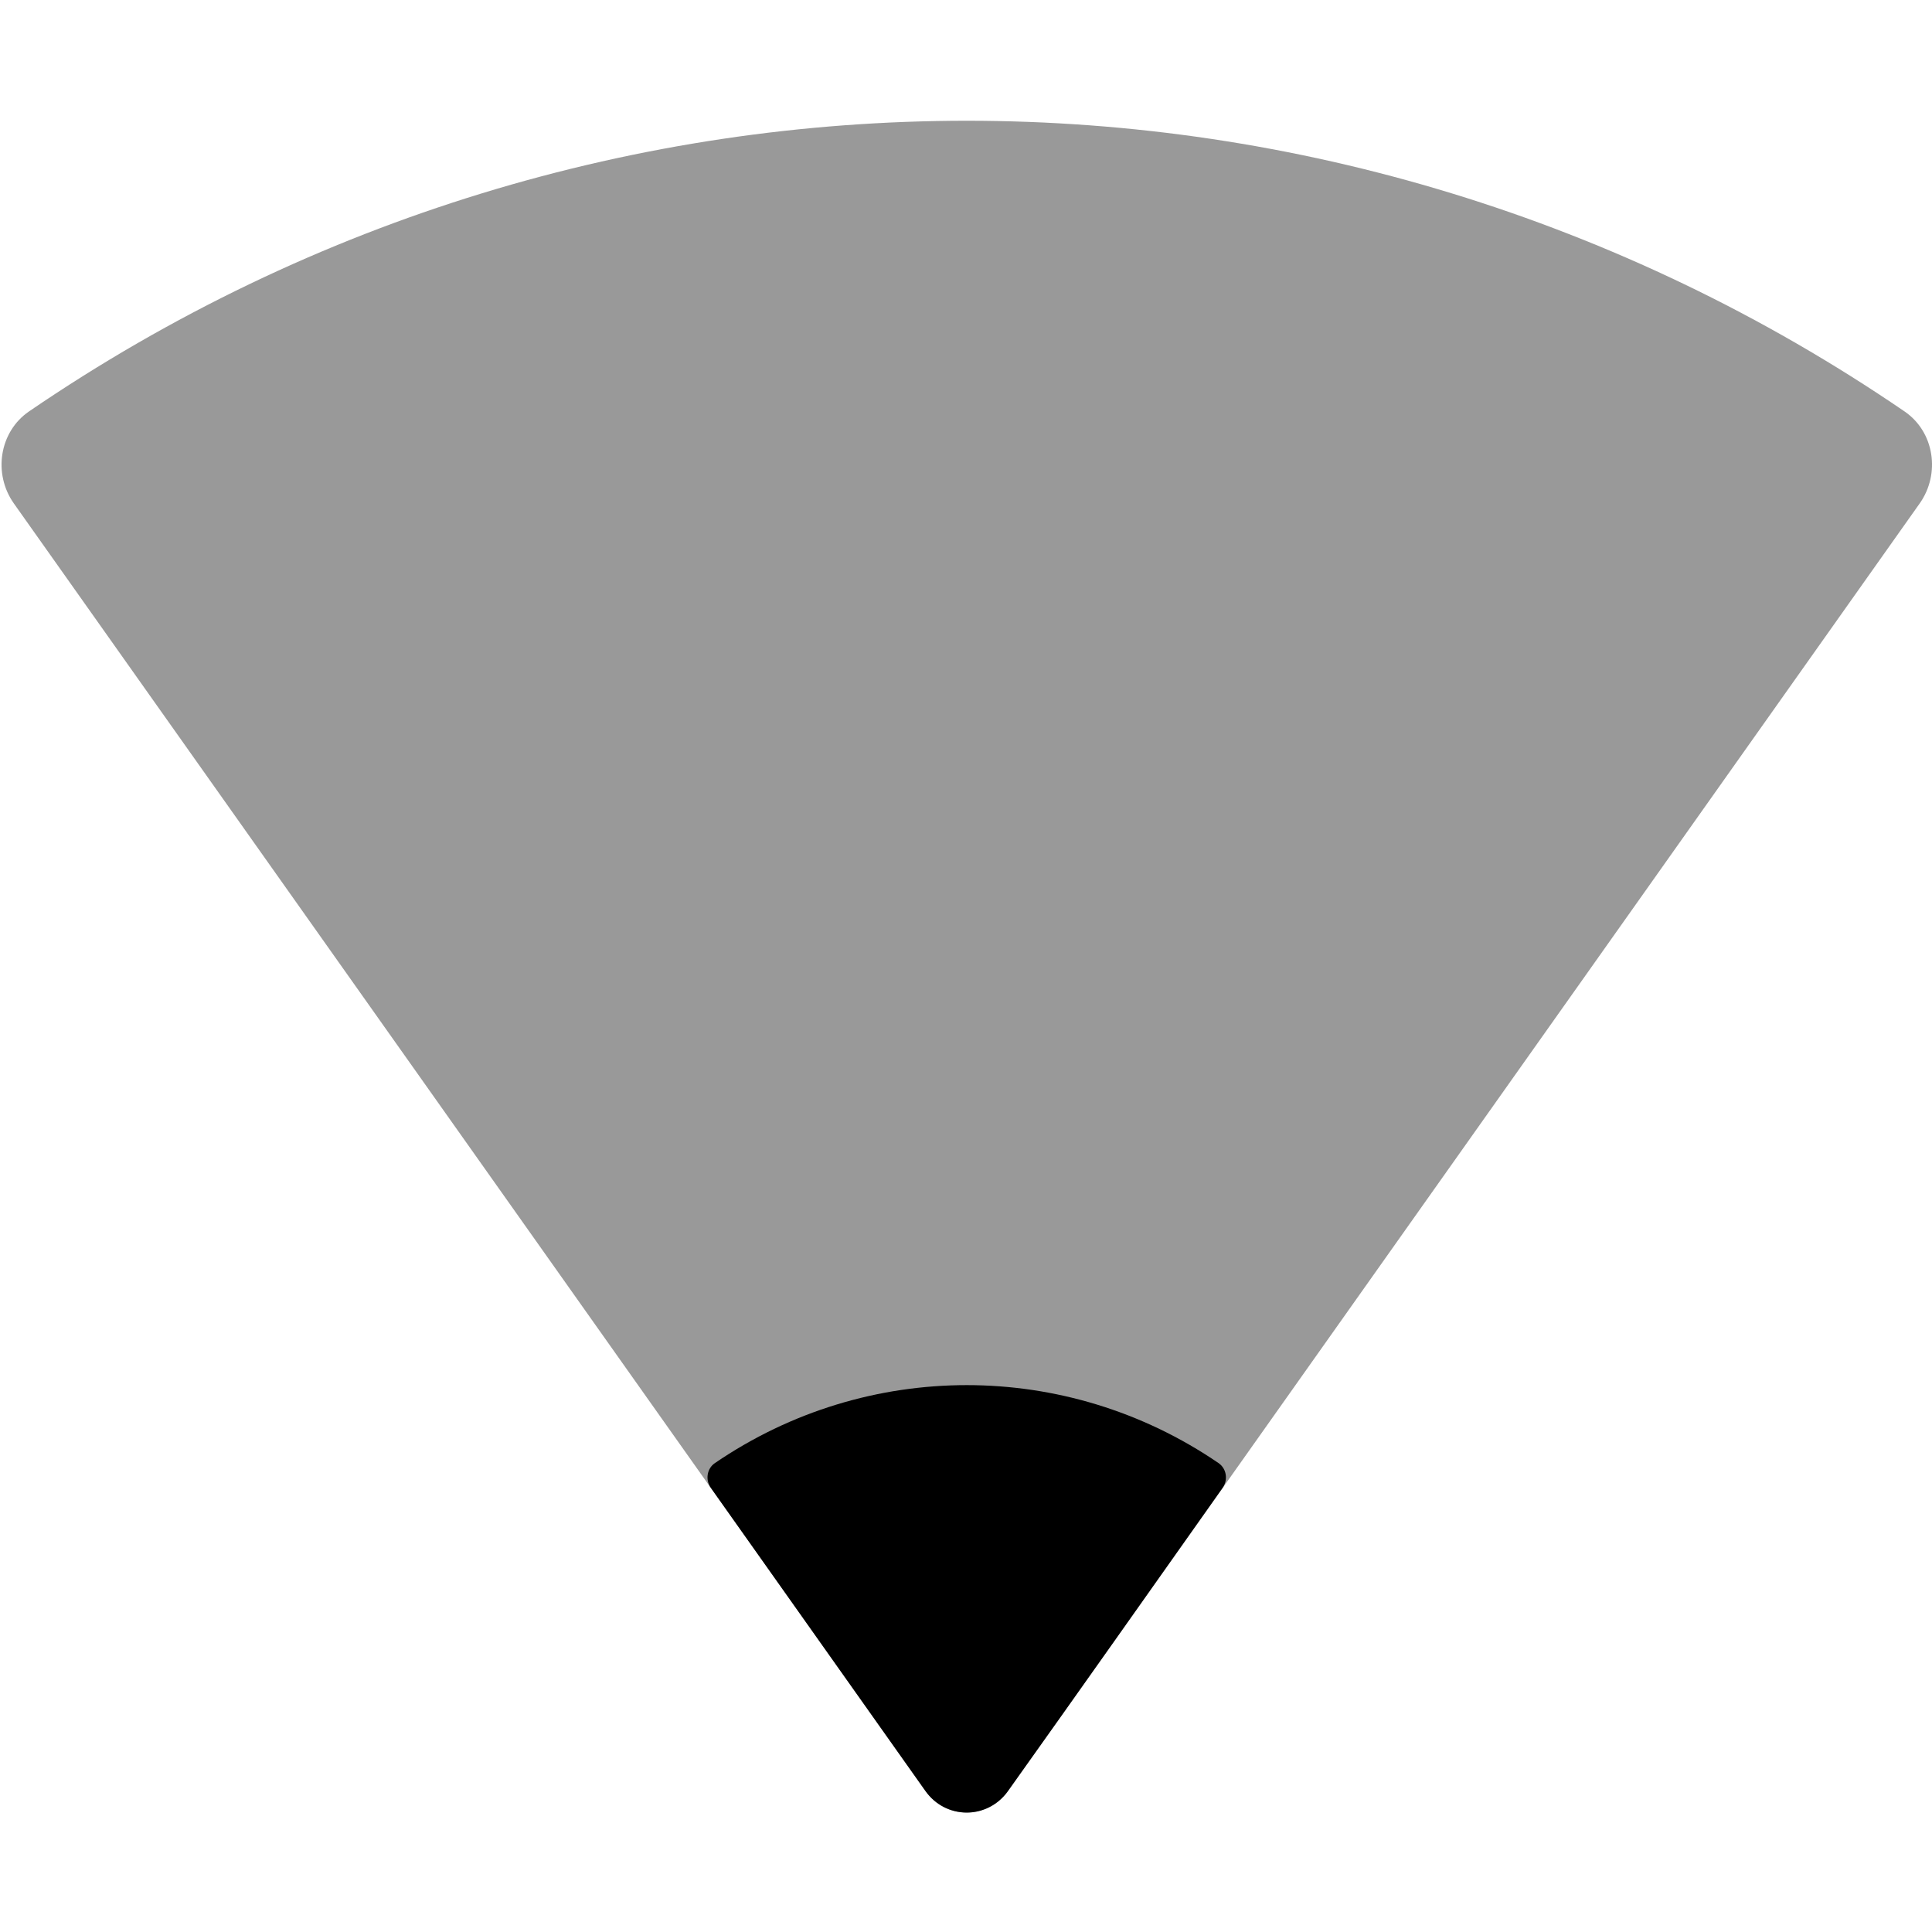
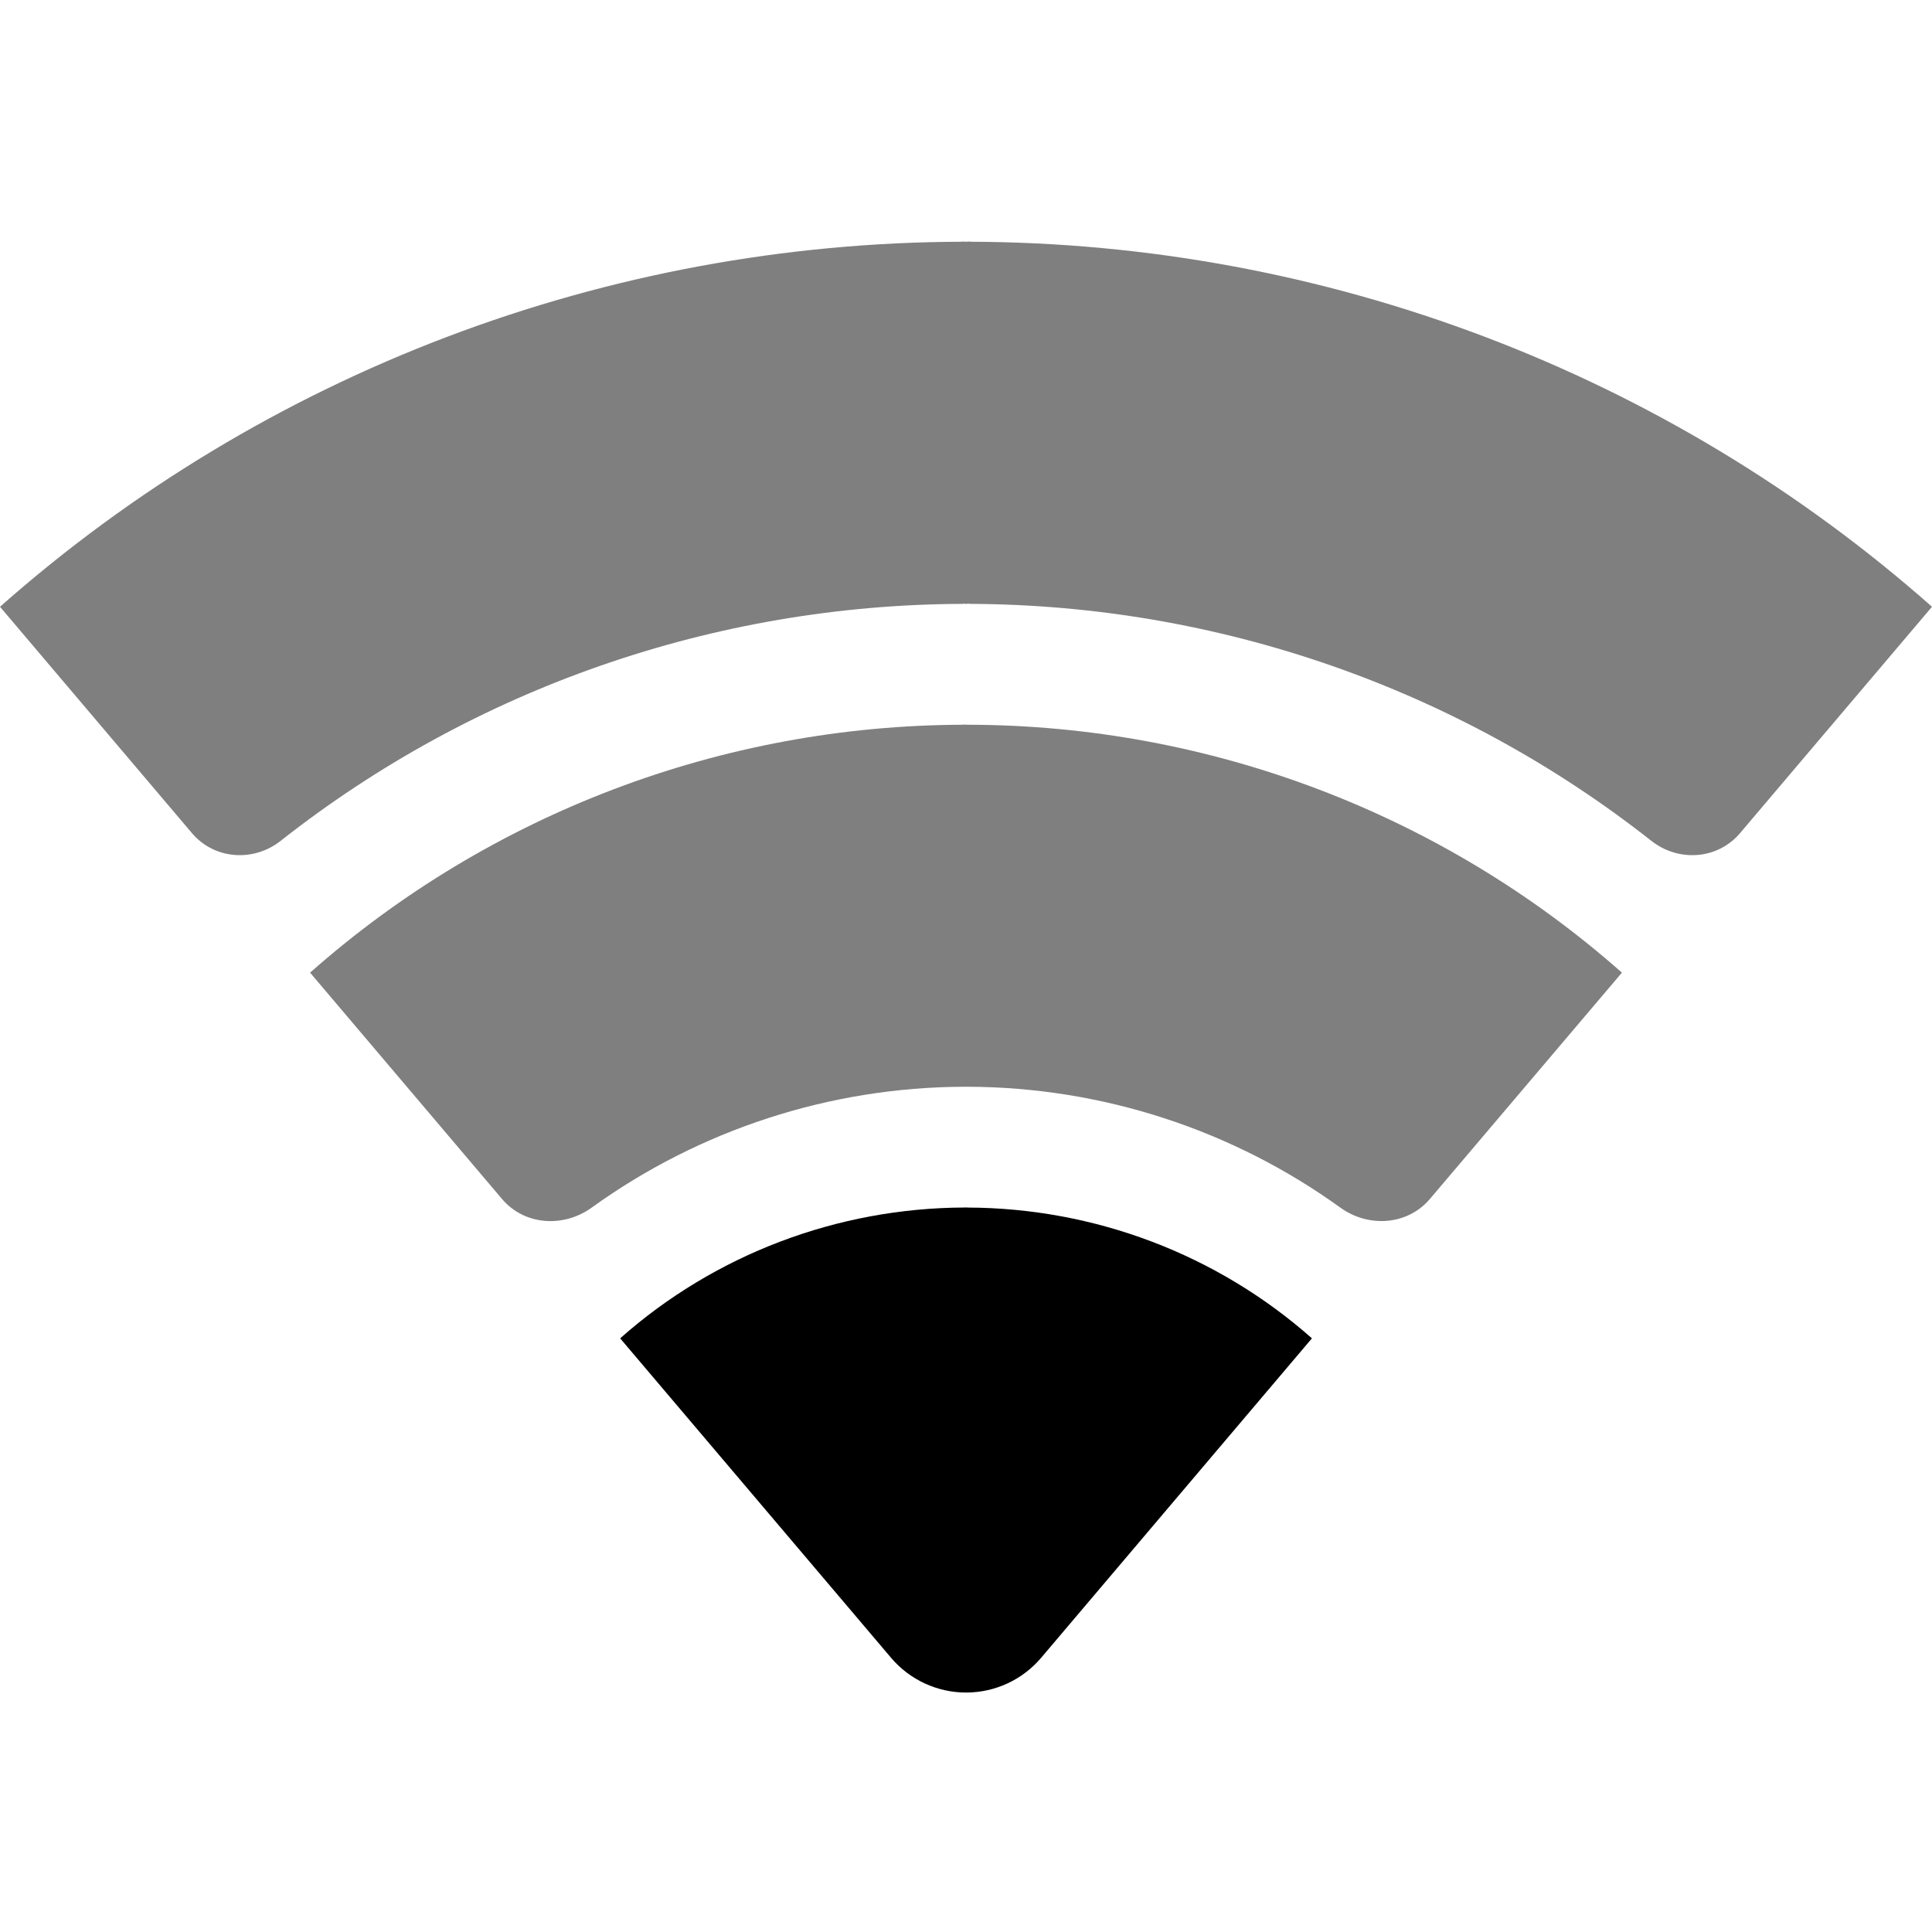
<svg xmlns="http://www.w3.org/2000/svg" xmlns:xlink="http://www.w3.org/1999/xlink" width="16" height="16" id="svg2" version="1.1">
  <defs id="defs4">
    <linearGradient id="linearGradient5306">
      <stop style="stop-color:#ffffff;stop-opacity:0.099;" offset="0" id="stop5308" />
      <stop style="stop-color:#ffffff;stop-opacity:0;" offset="1" id="stop5310" />
    </linearGradient>
    <linearGradient id="linearGradient5290">
      <stop style="stop-color:#00ffff;stop-opacity:0.098;" offset="0" id="stop5292" />
      <stop id="stop6740" offset="0.5" style="stop-color:#00ff7f;stop-opacity:0.047;" />
      <stop style="stop-color:#00ff00;stop-opacity:0;" offset="1" id="stop5294" />
    </linearGradient>
    <linearGradient id="linearGradient5188">
      <stop style="stop-color:#64b5f6;stop-opacity:0.247;" offset="0" id="stop5198" />
      <stop style="stop-color:#64b5f6;stop-opacity:0;" offset="1" id="stop5192" />
    </linearGradient>
    <linearGradient id="linearGradient3975">
      <stop style="stop-color:#ff5555;stop-opacity:1;" offset="0" id="stop3977" />
    </linearGradient>
    <linearGradient id="linearGradient3969">
      <stop style="stop-color:#87cdde;stop-opacity:1;" offset="0" id="stop3971" />
    </linearGradient>
    <filter id="filter3945" x="0" y="6" width="1.2" style="color-interpolation-filters:sRGB">
      <feDiffuseLighting id="feDiffuseLighting3947" lighting-color="#fdfdfd" surfaceScale="121.495" diffuseConstant="28.448" />
    </filter>
    <filter id="filter3979" style="color-interpolation-filters:sRGB">
      <feFlood flood-opacity="0.2" flood-color="rgb(0,0,0)" result="flood" id="feFlood3981" />
      <feComposite in="flood" in2="SourceGraphic" operator="in" result="composite1" id="feComposite3983" />
      <feGaussianBlur stdDeviation="6" result="blur" id="feGaussianBlur3985" />
      <feOffset dx="0" dy="6" result="offset" id="feOffset3987" />
      <feComposite in="SourceGraphic" in2="offset" operator="over" result="fbSourceGraphic" id="feComposite3989" />
      <feColorMatrix result="fbSourceGraphicAlpha" in="fbSourceGraphic" values="0 0 0 -1 0 0 0 0 -1 0 0 0 0 -1 0 0 0 0 1 0" id="feColorMatrix3991" />
      <feFlood id="feFlood3993" flood-opacity="0.2" flood-color="rgb(0,0,0)" result="flood" in="fbSourceGraphic" />
      <feComposite id="feComposite3995" in2="fbSourceGraphic" in="flood" operator="in" result="composite1" />
      <feGaussianBlur id="feGaussianBlur3997" stdDeviation="6" result="blur" />
      <feOffset id="feOffset3999" dx="0" dy="6" result="offset" />
      <feComposite id="feComposite4001" in2="offset" in="fbSourceGraphic" operator="over" result="composite2" />
    </filter>
    <filter style="color-interpolation-filters:sRGB" id="filter3876">
      <feFlood flood-opacity="0.2" flood-color="rgb(0,0,0)" result="flood" id="feFlood3878" />
      <feComposite in="flood" in2="SourceGraphic" operator="in" result="composite1" id="feComposite3880" />
      <feGaussianBlur stdDeviation="6" result="blur" id="feGaussianBlur3882" />
      <feOffset dx="0" dy="6" result="offset" id="feOffset3884" />
      <feComposite in="SourceGraphic" in2="offset" operator="over" result="fbSourceGraphic" id="feComposite3886" />
      <feColorMatrix result="fbSourceGraphicAlpha" in="fbSourceGraphic" values="0 0 0 -1 0 0 0 0 -1 0 0 0 0 -1 0 0 0 0 1 0" id="feColorMatrix3888" />
      <feFlood id="feFlood3890" flood-opacity="0.397" flood-color="rgb(0,0,0)" result="flood" in="fbSourceGraphic" />
      <feComposite id="feComposite3892" in2="fbSourceGraphic" in="flood" operator="in" result="composite1" />
      <feGaussianBlur id="feGaussianBlur3894" stdDeviation="19.2" result="blur" />
      <feOffset id="feOffset3896" dx="0" dy="6" result="offset" />
      <feComposite id="feComposite3898" in2="offset" in="fbSourceGraphic" operator="over" result="fbSourceGraphic" />
      <feColorMatrix result="fbSourceGraphicAlpha" in="fbSourceGraphic" values="0 0 0 -1 0 0 0 0 -1 0 0 0 0 -1 0 0 0 0 1 0" id="feColorMatrix3900" />
      <feFlood id="feFlood3902" flood-opacity="0.8" flood-color="rgb(0,0,0)" result="flood" in="fbSourceGraphic" />
      <feComposite id="feComposite3904" in2="fbSourceGraphic" in="flood" operator="in" result="composite1" />
      <feGaussianBlur id="feGaussianBlur3906" stdDeviation="19.2" result="blur" />
      <feOffset id="feOffset3908" dx="0" dy="6" result="offset" />
      <feComposite id="feComposite3910" in2="offset" in="fbSourceGraphic" operator="over" result="fbSourceGraphic" />
      <feColorMatrix result="fbSourceGraphicAlpha" in="fbSourceGraphic" values="0 0 0 -1 0 0 0 0 -1 0 0 0 0 -1 0 0 0 0 1 0" id="feColorMatrix3912" />
      <feFlood id="feFlood3914" flood-opacity="0.8" flood-color="rgb(0,0,0)" result="flood" in="fbSourceGraphic" />
      <feComposite id="feComposite3916" in2="fbSourceGraphic" in="flood" operator="in" result="composite1" />
      <feGaussianBlur id="feGaussianBlur3918" stdDeviation="26.1" result="blur" />
      <feOffset id="feOffset3920" dx="0" dy="6" result="offset" />
      <feComposite id="feComposite3922" in2="offset" in="fbSourceGraphic" operator="over" result="fbSourceGraphic" />
      <feColorMatrix result="fbSourceGraphicAlpha" in="fbSourceGraphic" values="0 0 0 -1 0 0 0 0 -1 0 0 0 0 -1 0 0 0 0 1 0" id="feColorMatrix3924" />
      <feFlood id="feFlood3926" flood-opacity="0.8" flood-color="rgb(0,0,0)" result="flood" in="fbSourceGraphic" />
      <feComposite id="feComposite3928" in2="fbSourceGraphic" in="flood" operator="in" result="composite1" />
      <feGaussianBlur id="feGaussianBlur3930" stdDeviation="35.7" result="blur" />
      <feOffset id="feOffset3932" dx="0" dy="6" result="offset" />
      <feComposite id="feComposite3934" in2="offset" in="fbSourceGraphic" operator="over" result="fbSourceGraphic" />
      <feColorMatrix result="fbSourceGraphicAlpha" in="fbSourceGraphic" values="0 0 0 -1 0 0 0 0 -1 0 0 0 0 -1 0 0 0 0 1 0" id="feColorMatrix3936" />
      <feFlood id="feFlood3938" flood-opacity="0.8" flood-color="rgb(0,0,0)" result="flood" in="fbSourceGraphic" />
      <feComposite id="feComposite3940" in2="fbSourceGraphic" in="flood" operator="in" result="composite1" />
      <feGaussianBlur id="feGaussianBlur3942" stdDeviation="6" result="blur" />
      <feOffset id="feOffset3944" dx="0" dy="6" result="offset" />
      <feComposite id="feComposite3946" in2="offset" in="fbSourceGraphic" operator="over" result="fbSourceGraphic" />
      <feColorMatrix result="fbSourceGraphicAlpha" in="fbSourceGraphic" values="0 0 0 -1 0 0 0 0 -1 0 0 0 0 -1 0 0 0 0 1 0" id="feColorMatrix3948" />
      <feFlood id="feFlood3950" flood-opacity="0.8" flood-color="rgb(0,0,0)" result="flood" in="fbSourceGraphic" />
      <feComposite id="feComposite3952" in2="fbSourceGraphic" in="flood" operator="in" result="composite1" />
      <feGaussianBlur id="feGaussianBlur3954" stdDeviation="21.7" result="blur" />
      <feOffset id="feOffset3956" dx="0" dy="6" result="offset" />
      <feComposite id="feComposite3958" in2="offset" in="fbSourceGraphic" operator="over" result="fbSourceGraphic" />
      <feColorMatrix result="fbSourceGraphicAlpha" in="fbSourceGraphic" values="0 0 0 -1 0 0 0 0 -1 0 0 0 0 -1 0 0 0 0 1 0" id="feColorMatrix3960" />
      <feFlood id="feFlood3962" flood-opacity="0.8" flood-color="rgb(0,0,0)" result="flood" in="fbSourceGraphic" />
      <feComposite id="feComposite3964" in2="fbSourceGraphic" in="flood" operator="in" result="composite1" />
      <feGaussianBlur id="feGaussianBlur3966" stdDeviation="21.7" result="blur" />
      <feOffset id="feOffset3968" dx="0" dy="1.9" result="offset" />
      <feComposite id="feComposite3970" in2="offset" in="fbSourceGraphic" operator="over" result="fbSourceGraphic" />
      <feColorMatrix result="fbSourceGraphicAlpha" in="fbSourceGraphic" values="0 0 0 -1 0 0 0 0 -1 0 0 0 0 -1 0 0 0 0 1 0" id="feColorMatrix3972" />
      <feFlood id="feFlood3974" flood-opacity="0.8" flood-color="rgb(0,0,0)" result="flood" in="fbSourceGraphic" />
      <feComposite id="feComposite3976" in2="fbSourceGraphic" in="flood" operator="in" result="composite1" />
      <feGaussianBlur id="feGaussianBlur3978" stdDeviation="21.7" result="blur" />
      <feOffset id="feOffset3980" dx="3.6" dy="1.9" result="offset" />
      <feComposite id="feComposite3982" in2="offset" in="fbSourceGraphic" operator="over" result="fbSourceGraphic" />
      <feColorMatrix result="fbSourceGraphicAlpha" in="fbSourceGraphic" values="0 0 0 -1 0 0 0 0 -1 0 0 0 0 -1 0 0 0 0 1 0" id="feColorMatrix3984" />
      <feFlood id="feFlood3986" flood-opacity="0.8" flood-color="rgb(0,0,0)" result="flood" in="fbSourceGraphic" />
      <feComposite id="feComposite3988" in2="fbSourceGraphic" in="flood" operator="in" result="composite1" />
      <feGaussianBlur id="feGaussianBlur3990" stdDeviation="21.7" result="blur" />
      <feOffset id="feOffset3992" dx="9.6" dy="1.9" result="offset" />
      <feComposite id="feComposite3994" in2="offset" in="fbSourceGraphic" operator="over" result="fbSourceGraphic" />
      <feColorMatrix result="fbSourceGraphicAlpha" in="fbSourceGraphic" values="0 0 0 -1 0 0 0 0 -1 0 0 0 0 -1 0 0 0 0 1 0" id="feColorMatrix3996" />
      <feFlood id="feFlood3998" flood-opacity="0.8" flood-color="rgb(0,0,0)" result="flood" in="fbSourceGraphic" />
      <feComposite id="feComposite4000" in2="fbSourceGraphic" in="flood" operator="in" result="composite1" />
      <feGaussianBlur id="feGaussianBlur4002" stdDeviation="21.7" result="blur" />
      <feOffset id="feOffset4004" dx="1.2" dy="1.9" result="offset" />
      <feComposite id="feComposite4006" in2="offset" in="fbSourceGraphic" operator="over" result="fbSourceGraphic" />
      <feColorMatrix result="fbSourceGraphicAlpha" in="fbSourceGraphic" values="0 0 0 -1 0 0 0 0 -1 0 0 0 0 -1 0 0 0 0 1 0" id="feColorMatrix4008" />
      <feFlood id="feFlood4010" flood-opacity="0.8" flood-color="rgb(0,0,0)" result="flood" in="fbSourceGraphic" />
      <feComposite id="feComposite4012" in2="fbSourceGraphic" in="flood" operator="in" result="composite1" />
      <feGaussianBlur id="feGaussianBlur4014" stdDeviation="21.7" result="blur" />
      <feOffset id="feOffset4016" dx="-1.4" dy="1.9" result="offset" />
      <feComposite id="feComposite4018" in2="offset" in="fbSourceGraphic" operator="over" result="fbSourceGraphic" />
      <feColorMatrix result="fbSourceGraphicAlpha" in="fbSourceGraphic" values="0 0 0 -1 0 0 0 0 -1 0 0 0 0 -1 0 0 0 0 1 0" id="feColorMatrix4020" />
      <feFlood id="feFlood4022" flood-opacity="0.8" flood-color="rgb(0,0,0)" result="flood" in="fbSourceGraphic" />
      <feComposite id="feComposite4024" in2="fbSourceGraphic" in="flood" operator="in" result="composite1" />
      <feGaussianBlur id="feGaussianBlur4026" stdDeviation="21.7" result="blur" />
      <feOffset id="feOffset4028" dx="0.3" dy="1.9" result="offset" />
      <feComposite id="feComposite4030" in2="offset" in="fbSourceGraphic" operator="over" result="fbSourceGraphic" />
      <feColorMatrix result="fbSourceGraphicAlpha" in="fbSourceGraphic" values="0 0 0 -1 0 0 0 0 -1 0 0 0 0 -1 0 0 0 0 1 0" id="feColorMatrix4032" />
      <feFlood id="feFlood4034" flood-opacity="0.8" flood-color="rgb(0,0,0)" result="flood" in="fbSourceGraphic" />
      <feComposite id="feComposite4036" in2="fbSourceGraphic" in="flood" operator="in" result="composite1" />
      <feGaussianBlur id="feGaussianBlur4038" stdDeviation="21.7" result="blur" />
      <feOffset id="feOffset4040" dx="-8.04912e-16" dy="1.9" result="offset" />
      <feComposite id="feComposite4042" in2="offset" in="fbSourceGraphic" operator="over" result="fbSourceGraphic" />
      <feColorMatrix result="fbSourceGraphicAlpha" in="fbSourceGraphic" values="0 0 0 -1 0 0 0 0 -1 0 0 0 0 -1 0 0 0 0 1 0" id="feColorMatrix4044" />
      <feFlood id="feFlood4046" flood-opacity="0.8" flood-color="rgb(0,0,0)" result="flood" in="fbSourceGraphic" />
      <feComposite id="feComposite4048" in2="fbSourceGraphic" in="flood" operator="in" result="composite1" />
      <feGaussianBlur id="feGaussianBlur4050" stdDeviation="21.7" result="blur" />
      <feOffset id="feOffset4052" dx="-8.04912e-16" dy="3.6" result="offset" />
      <feComposite id="feComposite4054" in2="offset" in="fbSourceGraphic" operator="over" result="fbSourceGraphic" />
      <feColorMatrix result="fbSourceGraphicAlpha" in="fbSourceGraphic" values="0 0 0 -1 0 0 0 0 -1 0 0 0 0 -1 0 0 0 0 1 0" id="feColorMatrix4056" />
      <feFlood id="feFlood4058" flood-opacity="0.8" flood-color="rgb(0,0,0)" result="flood" in="fbSourceGraphic" />
      <feComposite id="feComposite4060" in2="fbSourceGraphic" in="flood" operator="in" result="composite1" />
      <feGaussianBlur id="feGaussianBlur4062" stdDeviation="6" result="blur" />
      <feOffset id="feOffset4064" dx="-8.04912e-16" dy="3.6" result="offset" />
      <feComposite id="feComposite4066" in2="offset" in="fbSourceGraphic" operator="over" result="fbSourceGraphic" />
      <feColorMatrix result="fbSourceGraphicAlpha" in="fbSourceGraphic" values="0 0 0 -1 0 0 0 0 -1 0 0 0 0 -1 0 0 0 0 1 0" id="feColorMatrix4080" />
      <feFlood id="feFlood4082" flood-opacity="0.8" flood-color="rgb(0,0,0)" result="flood" in="fbSourceGraphic" />
      <feComposite id="feComposite4084" in2="fbSourceGraphic" in="flood" operator="in" result="composite1" />
      <feGaussianBlur id="feGaussianBlur4086" stdDeviation="6" result="blur" />
      <feOffset id="feOffset4088" dx="-8.04912e-16" dy="3.6" result="offset" />
      <feComposite id="feComposite4090" in2="offset" in="fbSourceGraphic" operator="over" result="fbSourceGraphic" />
      <feColorMatrix result="fbSourceGraphicAlpha" in="fbSourceGraphic" values="0 0 0 -1 0 0 0 0 -1 0 0 0 0 -1 0 0 0 0 1 0" id="feColorMatrix4092" />
      <feFlood id="feFlood4094" flood-opacity="0.8" flood-color="rgb(0,0,0)" result="flood" in="fbSourceGraphic" />
      <feComposite id="feComposite4096" in2="fbSourceGraphic" in="flood" operator="in" result="composite1" />
      <feGaussianBlur id="feGaussianBlur4098" stdDeviation="6" result="blur" />
      <feOffset id="feOffset4100" dx="-8.04912e-16" dy="7.7" result="offset" />
      <feComposite id="feComposite4102" in2="offset" in="fbSourceGraphic" operator="over" result="fbSourceGraphic" />
      <feColorMatrix result="fbSourceGraphicAlpha" in="fbSourceGraphic" values="0 0 0 -1 0 0 0 0 -1 0 0 0 0 -1 0 0 0 0 1 0" id="feColorMatrix4104" />
      <feFlood id="feFlood4106" flood-opacity="0.8" flood-color="rgb(0,0,0)" result="flood" in="fbSourceGraphic" />
      <feComposite id="feComposite4108" in2="fbSourceGraphic" in="flood" operator="in" result="composite1" />
      <feGaussianBlur id="feGaussianBlur4110" stdDeviation="6" result="blur" />
      <feOffset id="feOffset4112" dx="-8.04912e-16" dy="11.6" result="offset" />
      <feComposite id="feComposite4114" in2="offset" in="fbSourceGraphic" operator="over" result="fbSourceGraphic" />
      <feColorMatrix result="fbSourceGraphicAlpha" in="fbSourceGraphic" values="0 0 0 -1 0 0 0 0 -1 0 0 0 0 -1 0 0 0 0 1 0" id="feColorMatrix4116" />
      <feFlood id="feFlood4118" flood-opacity="0.5" flood-color="rgb(0,0,0)" result="flood" in="fbSourceGraphic" />
      <feComposite id="feComposite4120" in2="fbSourceGraphic" in="flood" operator="in" result="composite1" />
      <feGaussianBlur id="feGaussianBlur4122" stdDeviation="6" result="blur" />
      <feOffset id="feOffset4124" dx="-8.04912e-16" dy="11.6" result="offset" />
      <feComposite id="feComposite4126" in2="offset" in="fbSourceGraphic" operator="over" result="fbSourceGraphic" />
      <feColorMatrix result="fbSourceGraphicAlpha" in="fbSourceGraphic" values="0 0 0 -1 0 0 0 0 -1 0 0 0 0 -1 0 0 0 0 1 0" id="feColorMatrix4128" />
      <feFlood id="feFlood4130" flood-opacity="0.3" flood-color="rgb(0,0,0)" result="flood" in="fbSourceGraphic" />
      <feComposite id="feComposite4132" in2="fbSourceGraphic" in="flood" operator="in" result="composite1" />
      <feGaussianBlur id="feGaussianBlur4134" stdDeviation="6" result="blur" />
      <feOffset id="feOffset4136" dx="-8.04912e-16" dy="11.6" result="offset" />
      <feComposite id="feComposite4138" in2="offset" in="fbSourceGraphic" operator="over" result="fbSourceGraphic" />
      <feColorMatrix result="fbSourceGraphicAlpha" in="fbSourceGraphic" values="0 0 0 -1 0 0 0 0 -1 0 0 0 0 -1 0 0 0 0 1 0" id="feColorMatrix4140" />
      <feFlood id="feFlood4142" flood-opacity="0.2" flood-color="rgb(0,0,0)" result="flood" in="fbSourceGraphic" />
      <feComposite id="feComposite4144" in2="fbSourceGraphic" in="flood" operator="in" result="composite1" />
      <feGaussianBlur id="feGaussianBlur4146" stdDeviation="6" result="blur" />
      <feOffset id="feOffset4148" dx="-8.04912e-16" dy="11.6" result="offset" />
      <feComposite id="feComposite4150" in2="offset" in="fbSourceGraphic" operator="over" result="fbSourceGraphic" />
      <feColorMatrix result="fbSourceGraphicAlpha" in="fbSourceGraphic" values="0 0 0 -1 0 0 0 0 -1 0 0 0 0 -1 0 0 0 0 1 0" id="feColorMatrix4152" />
      <feFlood id="feFlood4154" flood-opacity="0.2" flood-color="rgb(0,0,0)" result="flood" in="fbSourceGraphic" />
      <feComposite id="feComposite4156" in2="fbSourceGraphic" in="flood" operator="in" result="composite1" />
      <feGaussianBlur id="feGaussianBlur4158" stdDeviation="6" result="blur" />
      <feOffset id="feOffset4160" dx="-8.04912e-16" dy="11.6" result="offset" />
      <feComposite id="feComposite4162" in2="offset" in="fbSourceGraphic" operator="over" result="fbSourceGraphic" />
      <feColorMatrix result="fbSourceGraphicAlpha" in="fbSourceGraphic" values="0 0 0 -1 0 0 0 0 -1 0 0 0 0 -1 0 0 0 0 1 0" id="feColorMatrix4164" />
      <feFlood id="feFlood4166" flood-opacity="0.2" flood-color="rgb(0,0,0)" result="flood" in="fbSourceGraphic" />
      <feComposite id="feComposite4168" in2="fbSourceGraphic" in="flood" operator="in" result="composite1" />
      <feGaussianBlur id="feGaussianBlur4170" stdDeviation="6" result="blur" />
      <feOffset id="feOffset4172" dx="-8.04912e-16" dy="6" result="offset" />
      <feComposite id="feComposite4174" in2="offset" in="fbSourceGraphic" operator="over" result="composite2" />
    </filter>
    <filter id="filter4522" style="color-interpolation-filters:sRGB">
      <feGaussianBlur stdDeviation="3" id="feGaussianBlur4524" />
      <feColorMatrix result="fbSourceGraphic" values="1 0 0 0 0 0 1 0 0 0 0 0 1 0 0 0 0 0 6 -2.5 " id="feColorMatrix4526" />
    </filter>
    <filter id="filter4576" style="color-interpolation-filters:sRGB">
      <feGaussianBlur stdDeviation="3" id="feGaussianBlur4578" />
      <feColorMatrix result="fbSourceGraphic" values="1 0 0 0 0 0 1 0 0 0 0 0 1 0 0 0 0 0 6 -2.5 " id="feColorMatrix4580" />
    </filter>
    <filter id="filter4576-0" style="color-interpolation-filters:sRGB">
      <feGaussianBlur stdDeviation="3" id="feGaussianBlur4578-8" />
      <feColorMatrix result="fbSourceGraphic" values="1 0 0 0 0 0 1 0 0 0 0 0 1 0 0 0 0 0 6 -2.5 " id="feColorMatrix4580-0" />
    </filter>
    <filter id="filter4576-0-0" style="color-interpolation-filters:sRGB">
      <feGaussianBlur stdDeviation="3" id="feGaussianBlur4578-8-5" />
      <feColorMatrix result="fbSourceGraphic" values="1 0 0 0 0 0 1 0 0 0 0 0 1 0 0 0 0 0 6 -2.5 " id="feColorMatrix4580-0-2" />
    </filter>
    <filter id="filter4576-0-0-4" style="color-interpolation-filters:sRGB">
      <feGaussianBlur stdDeviation="3" id="feGaussianBlur4578-8-5-2" />
      <feColorMatrix result="fbSourceGraphic" values="1 0 0 0 0 0 1 0 0 0 0 0 1 0 0 0 0 0 6 -2.5 " id="feColorMatrix4580-0-2-7" />
    </filter>
    <radialGradient xlink:href="#linearGradient5306" id="radialGradient5296" cx="9" cy="1032.112" fx="9" fy="1032.112" r="10.125" gradientUnits="userSpaceOnUse" gradientTransform="matrix(1.944444,0,0,1.944447,-13.5625,-977.5881)" />
    <linearGradient xlink:href="#linearGradient5306" id="linearGradient5312" x1="-15.75" y1="1029.3" x2="23.625" y2="1029.3" gradientUnits="userSpaceOnUse" />
    <linearGradient id="linearGradient3783-1">
      <stop id="stop3785-2" offset="0" style="stop-color:#1e94d3;stop-opacity:1;" />
      <stop style="stop-color:#1e94d3;stop-opacity:1;" offset="1" id="stop3803-6" />
    </linearGradient>
    <linearGradient gradientUnits="userSpaceOnUse" y2="50" x2="30" y1="90" x1="-10" id="linearGradient3827-7" xlink:href="#linearGradient3783-1" />
    <linearGradient gradientUnits="userSpaceOnUse" y2="50" x2="30" y1="90" x1="-10" id="linearGradient3827" xlink:href="#linearGradient3783" />
    <linearGradient id="linearGradient3783">
      <stop id="stop3785" offset="0" style="stop-color:#1e94d3;stop-opacity:1;" />
      <stop style="stop-color:#1e94d3;stop-opacity:1;" offset="1" id="stop3803" />
    </linearGradient>
    <linearGradient id="linearGradient3821">
      <stop id="stop3823" offset="0" style="stop-color:#37aee2;stop-opacity:1;" />
      <stop id="stop3825" offset="1" style="stop-color:#1e96c8;stop-opacity:1;" />
    </linearGradient>
    <linearGradient id="linearGradient3829">
      <stop style="stop-color:#1f96d4;stop-opacity:1;" offset="0" id="stop3831" />
      <stop style="stop-color:#37aee2;stop-opacity:1;" offset="1" id="stop3833" />
    </linearGradient>
    <linearGradient id="linearGradient3877">
      <stop id="stop3879" offset="0" style="stop-color:#eff7fc;stop-opacity:1;" />
      <stop id="stop3881" offset="1" style="stop-color:#ffffff;stop-opacity:1;" />
    </linearGradient>
    <linearGradient id="linearGradient3689">
      <stop id="stop3691" offset="0" style="stop-color:#f68000;stop-opacity:1;" />
      <stop id="stop3693" offset="1" style="stop-color:#fd9800;stop-opacity:1;" />
    </linearGradient>
    <linearGradient id="linearGradient3675">
      <stop id="stop3677" offset="0" style="stop-color:#ffb900;stop-opacity:1;" />
      <stop id="stop3679" offset="1" style="stop-color:#ffd76b;stop-opacity:1;" />
    </linearGradient>
    <linearGradient y2="463.262" x2="412.23" y1="461.921" x1="-113.893" gradientUnits="userSpaceOnUse" id="linearGradient3840" xlink:href="#linearGradient3675" />
    <linearGradient id="linearGradient3634">
      <stop style="stop-color:#7a8288;stop-opacity:1;" offset="0" id="stop3636" />
      <stop id="stop3638" offset="0.076" style="stop-color:#9fa3a7;stop-opacity:1;" />
      <stop style="stop-color:#7d858b;stop-opacity:1;" offset="1" id="stop3640" />
    </linearGradient>
    <linearGradient y2="12.703" x2="151.346" y1="-0.642" x1="107.209" gradientTransform="matrix(0.2822222,0,0,0.2822222,-0.1398399,-0.01181449)" gradientUnits="userSpaceOnUse" id="linearGradient3838" xlink:href="#linearGradient3634" />
    <linearGradient id="linearGradient3712">
      <stop id="stop3714" offset="0" style="stop-color:#a1abb2;stop-opacity:1;" />
      <stop style="stop-color:#eaeced;stop-opacity:1;" offset="0.148" id="stop3720" />
      <stop id="stop3716" offset="1" style="stop-color:#c6ccd0;stop-opacity:1;" />
    </linearGradient>
    <linearGradient y2="27.389" x2="164.759" y1="12.641" x1="104.886" gradientUnits="userSpaceOnUse" id="linearGradient3836" xlink:href="#linearGradient3712" />
    <linearGradient id="linearGradient3702">
      <stop id="stop3704" offset="0" style="stop-color:#7a8288;stop-opacity:1;" />
      <stop style="stop-color:#9fa3a7;stop-opacity:1;" offset="0.529" id="stop3710" />
      <stop id="stop3706" offset="1" style="stop-color:#7d858b;stop-opacity:1;" />
    </linearGradient>
    <linearGradient y2="268.415" x2="334.031" y1="252.484" x1="18.875" gradientUnits="userSpaceOnUse" id="linearGradient3834" xlink:href="#linearGradient3702" />
    <linearGradient id="linearGradient3626">
      <stop style="stop-color:#a1abb2;stop-opacity:1;" offset="0" id="stop3628" />
      <stop id="stop3630" offset="0.083" style="stop-color:#eaeced;stop-opacity:1;" />
      <stop style="stop-color:#c6ccd0;stop-opacity:1;" offset="1" id="stop3632" />
    </linearGradient>
    <linearGradient y2="290.7" x2="278.432" y1="228.6" x1="44.104" gradientUnits="userSpaceOnUse" id="linearGradient3832" xlink:href="#linearGradient3626" />
    <linearGradient id="linearGradient3646">
      <stop id="stop3648" offset="0" style="stop-color:#f48200;stop-opacity:0;" />
      <stop style="stop-color:#f48200;stop-opacity:0.728;" offset="0.589" id="stop3654" />
      <stop id="stop3658" offset="0.816" style="stop-color:#cc5f00;stop-opacity:1;" />
      <stop id="stop3650" offset="1" style="stop-color:#a43d00;stop-opacity:1;" />
    </linearGradient>
    <linearGradient y2="55.356" x2="261.622" y1="70.105" x1="115.202" gradientUnits="userSpaceOnUse" id="linearGradient3830" xlink:href="#linearGradient3646" />
    <linearGradient id="linearGradient3668">
      <stop style="stop-color:#9b4400;stop-opacity:1;" offset="0" id="stop3670" />
      <stop style="stop-color:#e56300;stop-opacity:1;" offset="1" id="stop3672" />
    </linearGradient>
    <linearGradient y2="108.988" x2="93.522" y1="102.284" x1="64.751" gradientUnits="userSpaceOnUse" id="linearGradient3828" xlink:href="#linearGradient3668" />
    <linearGradient id="linearGradient3649">
      <stop id="stop3651" offset="0" style="stop-color:#e26400;stop-opacity:1;" />
      <stop id="stop3653" offset="1" style="stop-color:#ffb900;stop-opacity:1;" />
    </linearGradient>
    <linearGradient y2="125.316" x2="44.376" y1="100.342" x1="40.775" gradientTransform="matrix(1,0,0,1.020233,0,-1.423461)" gradientUnits="userSpaceOnUse" id="linearGradient3826" xlink:href="#linearGradient3649" />
    <linearGradient id="linearGradient3689-2">
      <stop id="stop3691-2" offset="0" style="stop-color:#f68000;stop-opacity:1;" />
      <stop id="stop3693-3" offset="1" style="stop-color:#fd9800;stop-opacity:1;" />
    </linearGradient>
    <linearGradient id="linearGradient3675-8">
      <stop id="stop3677-4" offset="0" style="stop-color:#ffb900;stop-opacity:1;" />
      <stop id="stop3679-7" offset="1" style="stop-color:#ffd76b;stop-opacity:1;" />
    </linearGradient>
    <linearGradient y2="463.262" x2="412.23" y1="461.921" x1="-113.893" gradientUnits="userSpaceOnUse" id="linearGradient3840-4" xlink:href="#linearGradient3675-8" />
    <linearGradient id="linearGradient3634-7">
      <stop style="stop-color:#7a8288;stop-opacity:1;" offset="0" id="stop3636-4" />
      <stop id="stop3638-6" offset="0.076" style="stop-color:#9fa3a7;stop-opacity:1;" />
      <stop style="stop-color:#7d858b;stop-opacity:1;" offset="1" id="stop3640-9" />
    </linearGradient>
    <linearGradient y2="12.703" x2="151.346" y1="-0.642" x1="107.209" gradientTransform="matrix(0.2822222,0,0,0.2822222,-0.1398399,-0.01181449)" gradientUnits="userSpaceOnUse" id="linearGradient3838-1" xlink:href="#linearGradient3634-7" />
    <linearGradient id="linearGradient3712-7">
      <stop id="stop3714-7" offset="0" style="stop-color:#a1abb2;stop-opacity:1;" />
      <stop style="stop-color:#eaeced;stop-opacity:1;" offset="0.148" id="stop3720-2" />
      <stop id="stop3716-3" offset="1" style="stop-color:#c6ccd0;stop-opacity:1;" />
    </linearGradient>
    <linearGradient y2="27.389" x2="164.759" y1="12.641" x1="104.886" gradientUnits="userSpaceOnUse" id="linearGradient3836-7" xlink:href="#linearGradient3712-7" />
    <linearGradient id="linearGradient3702-3">
      <stop id="stop3704-5" offset="0" style="stop-color:#7a8288;stop-opacity:1;" />
      <stop style="stop-color:#9fa3a7;stop-opacity:1;" offset="0.529" id="stop3710-4" />
      <stop id="stop3706-4" offset="1" style="stop-color:#7d858b;stop-opacity:1;" />
    </linearGradient>
    <linearGradient y2="268.415" x2="334.031" y1="252.484" x1="18.875" gradientUnits="userSpaceOnUse" id="linearGradient3834-9" xlink:href="#linearGradient3702-3" />
    <linearGradient id="linearGradient3626-6">
      <stop style="stop-color:#a1abb2;stop-opacity:1;" offset="0" id="stop3628-0" />
      <stop id="stop3630-5" offset="0.083" style="stop-color:#eaeced;stop-opacity:1;" />
      <stop style="stop-color:#c6ccd0;stop-opacity:1;" offset="1" id="stop3632-7" />
    </linearGradient>
    <linearGradient y2="290.7" x2="278.432" y1="228.6" x1="44.104" gradientUnits="userSpaceOnUse" id="linearGradient3832-3" xlink:href="#linearGradient3626-6" />
    <linearGradient id="linearGradient3646-6">
      <stop id="stop3648-6" offset="0" style="stop-color:#f48200;stop-opacity:0;" />
      <stop style="stop-color:#f48200;stop-opacity:0.728;" offset="0.589" id="stop3654-6" />
      <stop id="stop3658-4" offset="0.816" style="stop-color:#cc5f00;stop-opacity:1;" />
      <stop id="stop3650-0" offset="1" style="stop-color:#a43d00;stop-opacity:1;" />
    </linearGradient>
    <linearGradient y2="55.356" x2="261.622" y1="70.105" x1="115.202" gradientUnits="userSpaceOnUse" id="linearGradient3830-6" xlink:href="#linearGradient3646-6" />
    <linearGradient id="linearGradient3668-5">
      <stop style="stop-color:#9b4400;stop-opacity:1;" offset="0" id="stop3670-3" />
      <stop style="stop-color:#e56300;stop-opacity:1;" offset="1" id="stop3672-2" />
    </linearGradient>
    <linearGradient y2="108.988" x2="93.522" y1="102.284" x1="64.751" gradientUnits="userSpaceOnUse" id="linearGradient3828-1" xlink:href="#linearGradient3668-5" />
    <linearGradient id="linearGradient3649-3">
      <stop id="stop3651-9" offset="0" style="stop-color:#e26400;stop-opacity:1;" />
      <stop id="stop3653-7" offset="1" style="stop-color:#ffb900;stop-opacity:1;" />
    </linearGradient>
    <linearGradient y2="125.316" x2="44.376" y1="100.342" x1="40.775" gradientTransform="matrix(1,0,0,1.020233,0,-1.423461)" gradientUnits="userSpaceOnUse" id="linearGradient3826-1" xlink:href="#linearGradient3649-3" />
    <linearGradient id="linearGradient2460" y2="44.984" gradientUnits="userSpaceOnUse" x2="19.36" y1="21.031" x1="19.245">
      <stop id="stop3602" style="stop-color:#fafafa;stop-opacity:1;" offset="0" />
      <stop id="stop3604" style="stop-color:#f0f0f0;stop-opacity:1;" offset="1" />
    </linearGradient>
    <linearGradient xlink:href="#linearGradient2460" id="linearGradient3157" gradientUnits="userSpaceOnUse" gradientTransform="matrix(12.10256,0,0,12.10256,-34.46825,-46.18711)" x1="18.93" y1="6.295" x2="19.36" y2="36.644" />
    <linearGradient id="linearGradient5479-2">
      <stop id="stop5481-7" offset="0" style="stop-color:#be5300;stop-opacity:1;" />
      <stop style="stop-color:#f07300;stop-opacity:1" offset="0.763" id="stop5483-4" />
      <stop id="stop5485-2" offset="1" style="stop-color:#e67700;stop-opacity:1;" />
    </linearGradient>
    <linearGradient y2="134.644" x2="128.507" y1="101.118" x1="4.11" gradientTransform="matrix(1.235159,0,0,1.235159,262.2571,326.9873)" gradientUnits="userSpaceOnUse" id="linearGradient3900" xlink:href="#linearGradient5479-2" />
    <linearGradient id="linearGradient5479-6">
      <stop style="stop-color:#be5300;stop-opacity:1;" offset="0" id="stop5481-6" />
      <stop id="stop5483-0" offset="0.763" style="stop-color:#f07300;stop-opacity:1" />
      <stop style="stop-color:#e67700;stop-opacity:1;" offset="1" id="stop5485-5" />
    </linearGradient>
    <linearGradient xlink:href="#linearGradient5479-6" id="linearGradient5467-1" gradientUnits="userSpaceOnUse" gradientTransform="matrix(1.235159,0,0,1.235159,262.2571,326.9873)" x1="4.11" y1="101.118" x2="128.507" y2="134.644" />
    <linearGradient id="linearGradient5447">
      <stop id="stop5451" offset="0" style="stop-color:#e66e00;stop-opacity:1;" />
      <stop style="stop-color:#e67700;stop-opacity:1;" offset="1" id="stop5453" />
    </linearGradient>
    <linearGradient id="linearGradient5479">
      <stop style="stop-color:#be5300;stop-opacity:1;" offset="0" id="stop5481" />
      <stop id="stop5483" offset="0.763" style="stop-color:#f07300;stop-opacity:1" />
      <stop style="stop-color:#e67700;stop-opacity:1;" offset="1" id="stop5485" />
    </linearGradient>
    <linearGradient xlink:href="#linearGradient5479" id="linearGradient5467" gradientUnits="userSpaceOnUse" gradientTransform="matrix(1.235159,0,0,1.235159,262.2571,326.9873)" x1="4.11" y1="101.118" x2="128.507" y2="134.644" />
    <linearGradient gradientTransform="matrix(1.005865,0,0,0.994169,100,0)" gradientUnits="userSpaceOnUse" id="linearGradient3416" y2="7.017" x2="45.448" y1="92.54" x1="45.448">
      <stop offset="0" style="stop-color:#000000;stop-opacity:1" id="stop3418" />
      <stop offset="1" style="stop-color:#000000;stop-opacity:0.588" id="stop3420" />
    </linearGradient>
    <linearGradient xlink:href="#ButtonShadow-0-1-1-5" id="linearGradient5342" gradientUnits="userSpaceOnUse" gradientTransform="matrix(1.007415,0,0,1.007415,-810.4888,593.1369)" x1="1012.513" y1="484.417" x2="1006.808" y2="20.626" />
    <linearGradient gradientTransform="matrix(1.005865,0,0,0.994169,100,0)" gradientUnits="userSpaceOnUse" id="linearGradient3409" y2="7.017" x2="45.448" y1="92.54" x1="45.448">
      <stop offset="0" style="stop-color:#000000;stop-opacity:1" id="stop3411" />
      <stop offset="1" style="stop-color:#000000;stop-opacity:0.588" id="stop3413" />
    </linearGradient>
    <linearGradient gradientTransform="matrix(1.005865,0,0,0.994169,100,0)" gradientUnits="userSpaceOnUse" id="linearGradient3402" y2="7.017" x2="45.448" y1="92.54" x1="45.448">
      <stop offset="0" style="stop-color:#000000;stop-opacity:1" id="stop3404" />
      <stop offset="1" style="stop-color:#000000;stop-opacity:0.588" id="stop3406" />
    </linearGradient>
    <linearGradient gradientTransform="matrix(1.005865,0,0,0.994169,100,0)" gradientUnits="userSpaceOnUse" id="linearGradient3395" y2="7.017" x2="45.448" y1="92.54" x1="45.448">
      <stop offset="0" style="stop-color:#000000;stop-opacity:1" id="stop3397" />
      <stop offset="1" style="stop-color:#000000;stop-opacity:0.588" id="stop3399" />
    </linearGradient>
    <linearGradient gradientTransform="matrix(1.005865,0,0,0.994169,100,0)" gradientUnits="userSpaceOnUse" id="ButtonShadow-0-1-1-5" y2="7.017" x2="45.448" y1="92.54" x1="45.448">
      <stop offset="0" style="stop-color:#000000;stop-opacity:1" id="stop3750-8-9-3-6" />
      <stop offset="1" style="stop-color:#000000;stop-opacity:0.588" id="stop3752-5-6-4-2" />
    </linearGradient>
    <linearGradient id="linearGradient4046">
      <stop offset="0" style="stop-color:#000000;stop-opacity:1;" id="stop4048" />
      <stop offset="1" style="stop-color:#ffffff;stop-opacity:0.2" id="stop4050" />
    </linearGradient>
    <linearGradient id="linearGradient3737">
      <stop offset="0" style="stop-color:#ffffff;stop-opacity:1" id="stop3739" />
      <stop offset="1" style="stop-color:#ffffff;stop-opacity:0" id="stop3741" />
    </linearGradient>
    <linearGradient id="linearGradient4487">
      <stop offset="0" style="stop-color:#000000;stop-opacity:1" id="stop4489" />
      <stop offset="1" style="stop-color:#000000;stop-opacity:0" id="stop4491" />
    </linearGradient>
    <linearGradient y2="251.661" x2="1011.953" y1="476.26" x1="1016.104" gradientTransform="translate(-146.2203,369.0885)" gradientUnits="userSpaceOnUse" id="linearGradient4082" xlink:href="#linearGradient4487" />
    <linearGradient xlink:href="#SVGID_2_" id="linearGradient3803" x1="259.994" y1="44" x2="259.994" y2="464" gradientUnits="userSpaceOnUse" />
    <linearGradient y2="217.459" x2="200.051" y1="185.074" x1="200.051" gradientTransform="matrix(9.257474,0,0,9.257474,-1595.928,-1607.211)" gradientUnits="userSpaceOnUse" id="linearGradient3017" xlink:href="#SVGID_2_" />
    <linearGradient xlink:href="#SVGID_2_" id="linearGradient3021" gradientUnits="userSpaceOnUse" gradientTransform="matrix(13.57763,0,0,13.57763,-2026.162,-2566.71)" x1="200.051" y1="185.074" x2="200.051" y2="217.459" />
    <linearGradient y2="217.459" x2="200.051" y1="185.074" x1="200.051" gradientUnits="userSpaceOnUse" id="SVGID_2_">
      <stop id="stop13" style="stop-color:#61B74A" offset="0" />
      <stop id="stop15" style="stop-color:#449934" offset="1" />
    </linearGradient>
    <radialGradient gradientUnits="userSpaceOnUse" gradientTransform="matrix(1,0,0,1.049991,0,-19.27059)" r="191.619" fy="385.484" fx="558.354" cy="385.484" cx="558.354" id="radialGradient3867" xlink:href="#XMLID_74_-8-1" />
    <linearGradient y2="48.085" x2="78.466" y1="56.301" x1="64.478" gradientUnits="userSpaceOnUse" id="XMLID_74_-8-1">
      <stop id="stop155-3-8" style="stop-color:#ffffff;stop-opacity:1;" offset="0" />
      <stop id="stop157-94-6" style="stop-color:#e6e6e6;stop-opacity:1;" offset="1" />
    </linearGradient>
  </defs>
  <g id="layer2" transform="translate(1.000843,1.0005)">
-     <path id="path22144" style="opacity:0.4;fill:#000000;stroke:none;stroke-width:2.023;stroke-miterlimit:4;stroke-dasharray:none;stroke-opacity:0.577;paint-order:markers stroke fill" d="M 7.006,-5e-4 C 4.302,1.7074425e-4 1.594,0.798 -0.761,2.407 -1.007,2.576 -1.06,2.923 -0.886,3.169 L 6.663,13.832 a 0.423,0.433 0 0 0 0.685,0 L 14.897,3.169 C 15.071,2.923 15.019,2.576 14.772,2.407 12.418,0.798 9.709,1.706279e-4 7.006,-5e-4 Z" />
-     <path id="path23459" style="opacity:1;fill:#000000;stroke:none;stroke-width:0.543;stroke-miterlimit:4;stroke-dasharray:none;stroke-opacity:0.577;paint-order:markers stroke fill" d="m 8.006,11.471 c -0.726,1.81e-4 -1.454,0.214 -2.086,0.646 -0.066,0.045 -0.08,0.139 -0.033,0.205 0.592,0.837 1.185,1.673 1.777,2.51 0.167,0.236 0.507,0.238 0.678,0.008 C 8.939,14.003 9.531,13.162 10.125,12.322 10.172,12.256 10.158,12.163 10.092,12.117 9.46,11.685 8.732,11.471 8.006,11.471 Z" transform="translate(-1.000843,-1.0005)" />
+     <path style="opacity:0.5;fill:#000000;stroke:none;stroke-width:1.99;stroke-linecap:round;stroke-linejoin:round;paint-order:markers stroke fill" d="M 7.977,6 V 6.002 C 5.98,6.007 4.057,6.738 2.568,8.055 l 1.59,1.875 C 4.344,10.149 4.667,10.169 4.9,10.001 5.793,9.357 6.872,9.003 7.986,9 7.991,9 7.995,9 8,9 c 0.005,-2.877e-4 0.009,2.757e-4 0.014,0 1.114,0.003 2.194,0.357 3.086,1.001 0.233,0.168 0.556,0.147 0.742,-0.072 L 13.432,8.055 C 11.943,6.738 10.02,6.007 8.023,6.002 c 0,-0.001 -0.036,0 -0.023,0 C 7.992,6.002 7.984,6 7.977,6 Z" transform="translate(-1.000843,-1.0005)" id="path15097" />
+     <path style="opacity:0.5;fill:#000000;stroke:none;stroke-width:1.99;stroke-linecap:round;stroke-linejoin:round;paint-order:markers stroke fill" d="M 7.967,2 V 2.002 C 5.027,2.01 2.192,3.086 0,5.025 l 1.59,1.875 c 0.186,0.219 0.51,0.241 0.735,0.063 1.602,-1.262 3.592,-1.956 5.65,-1.962 0,-0.001 0,-0.002 0,-0.002 0.008,4.829e-4 0.017,0.001 0.025,0.002 0.008,-5.035e-4 0.017,-0.001 0.025,-0.002 0,0.001 8.73e-4,0.002 0.002,0.002 2.057,0.006 4.046,0.7 5.648,1.962 0.226,0.178 0.549,0.156 0.735,-0.063 L 16,5.025 C 13.808,3.086 10.973,2.01 8.033,2.002 c 0,-0.001 0,-0.002 0,-0.002 C 8.022,2.001 8.011,2.001 8,2.002 7.989,2.001 7.978,2.001 7.967,2 Z" transform="translate(-1.000843,-1.0005)" id="path8472" />
+     <path id="path10382" style="opacity:1;fill:#000000;stroke:none;stroke-width:0.712;stroke-linecap:round;stroke-linejoin:round;paint-order:markers stroke fill" d="m 6.987,8.999 v 6.908e-4 C 5.935,9.003 4.919,9.388 4.135,10.083 l 2.243,2.645 a 0.815,0.815 180 0 0 1.244,0 L 9.864,10.083 C 9.079,9.388 8.064,9.003 7.011,9 V 8.999 c -0.004,2.252e-4 -0.008,4.558e-4 -0.012,6.908e-4 -0.004,-2.362e-4 -0.008,-4.655e-4 -0.012,-6.908e-4 z" />
  </g>
</svg>
